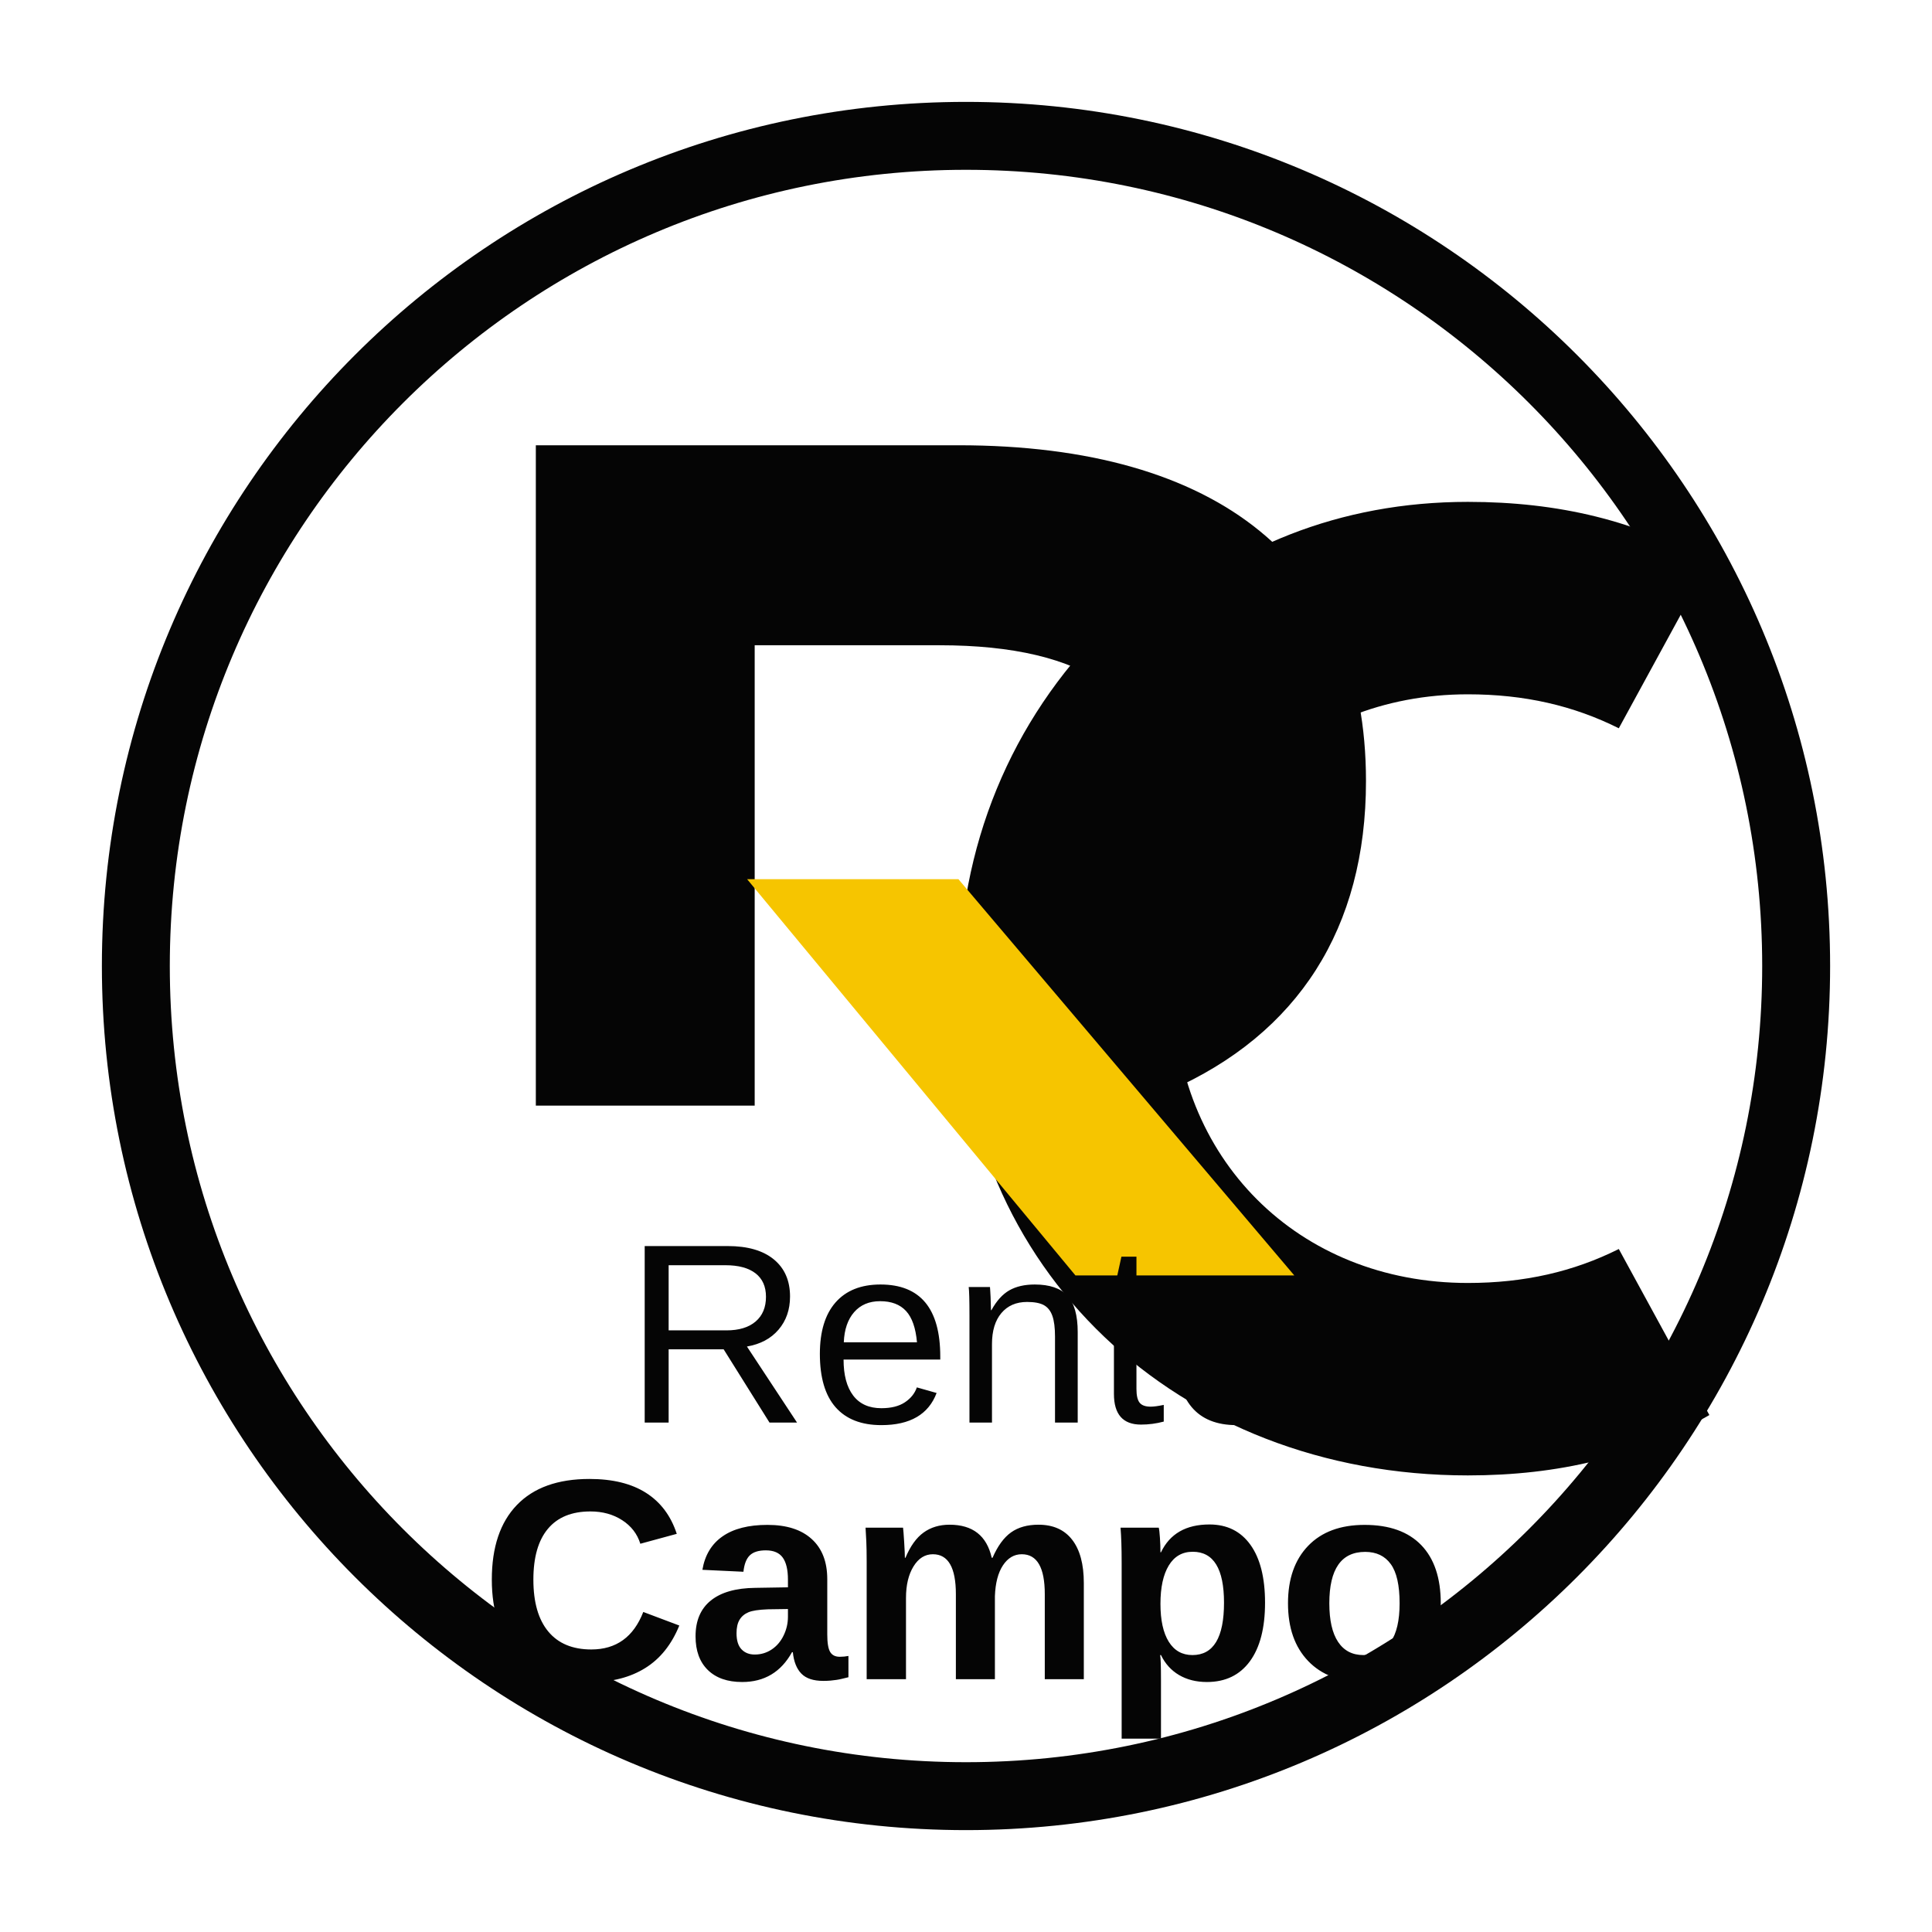
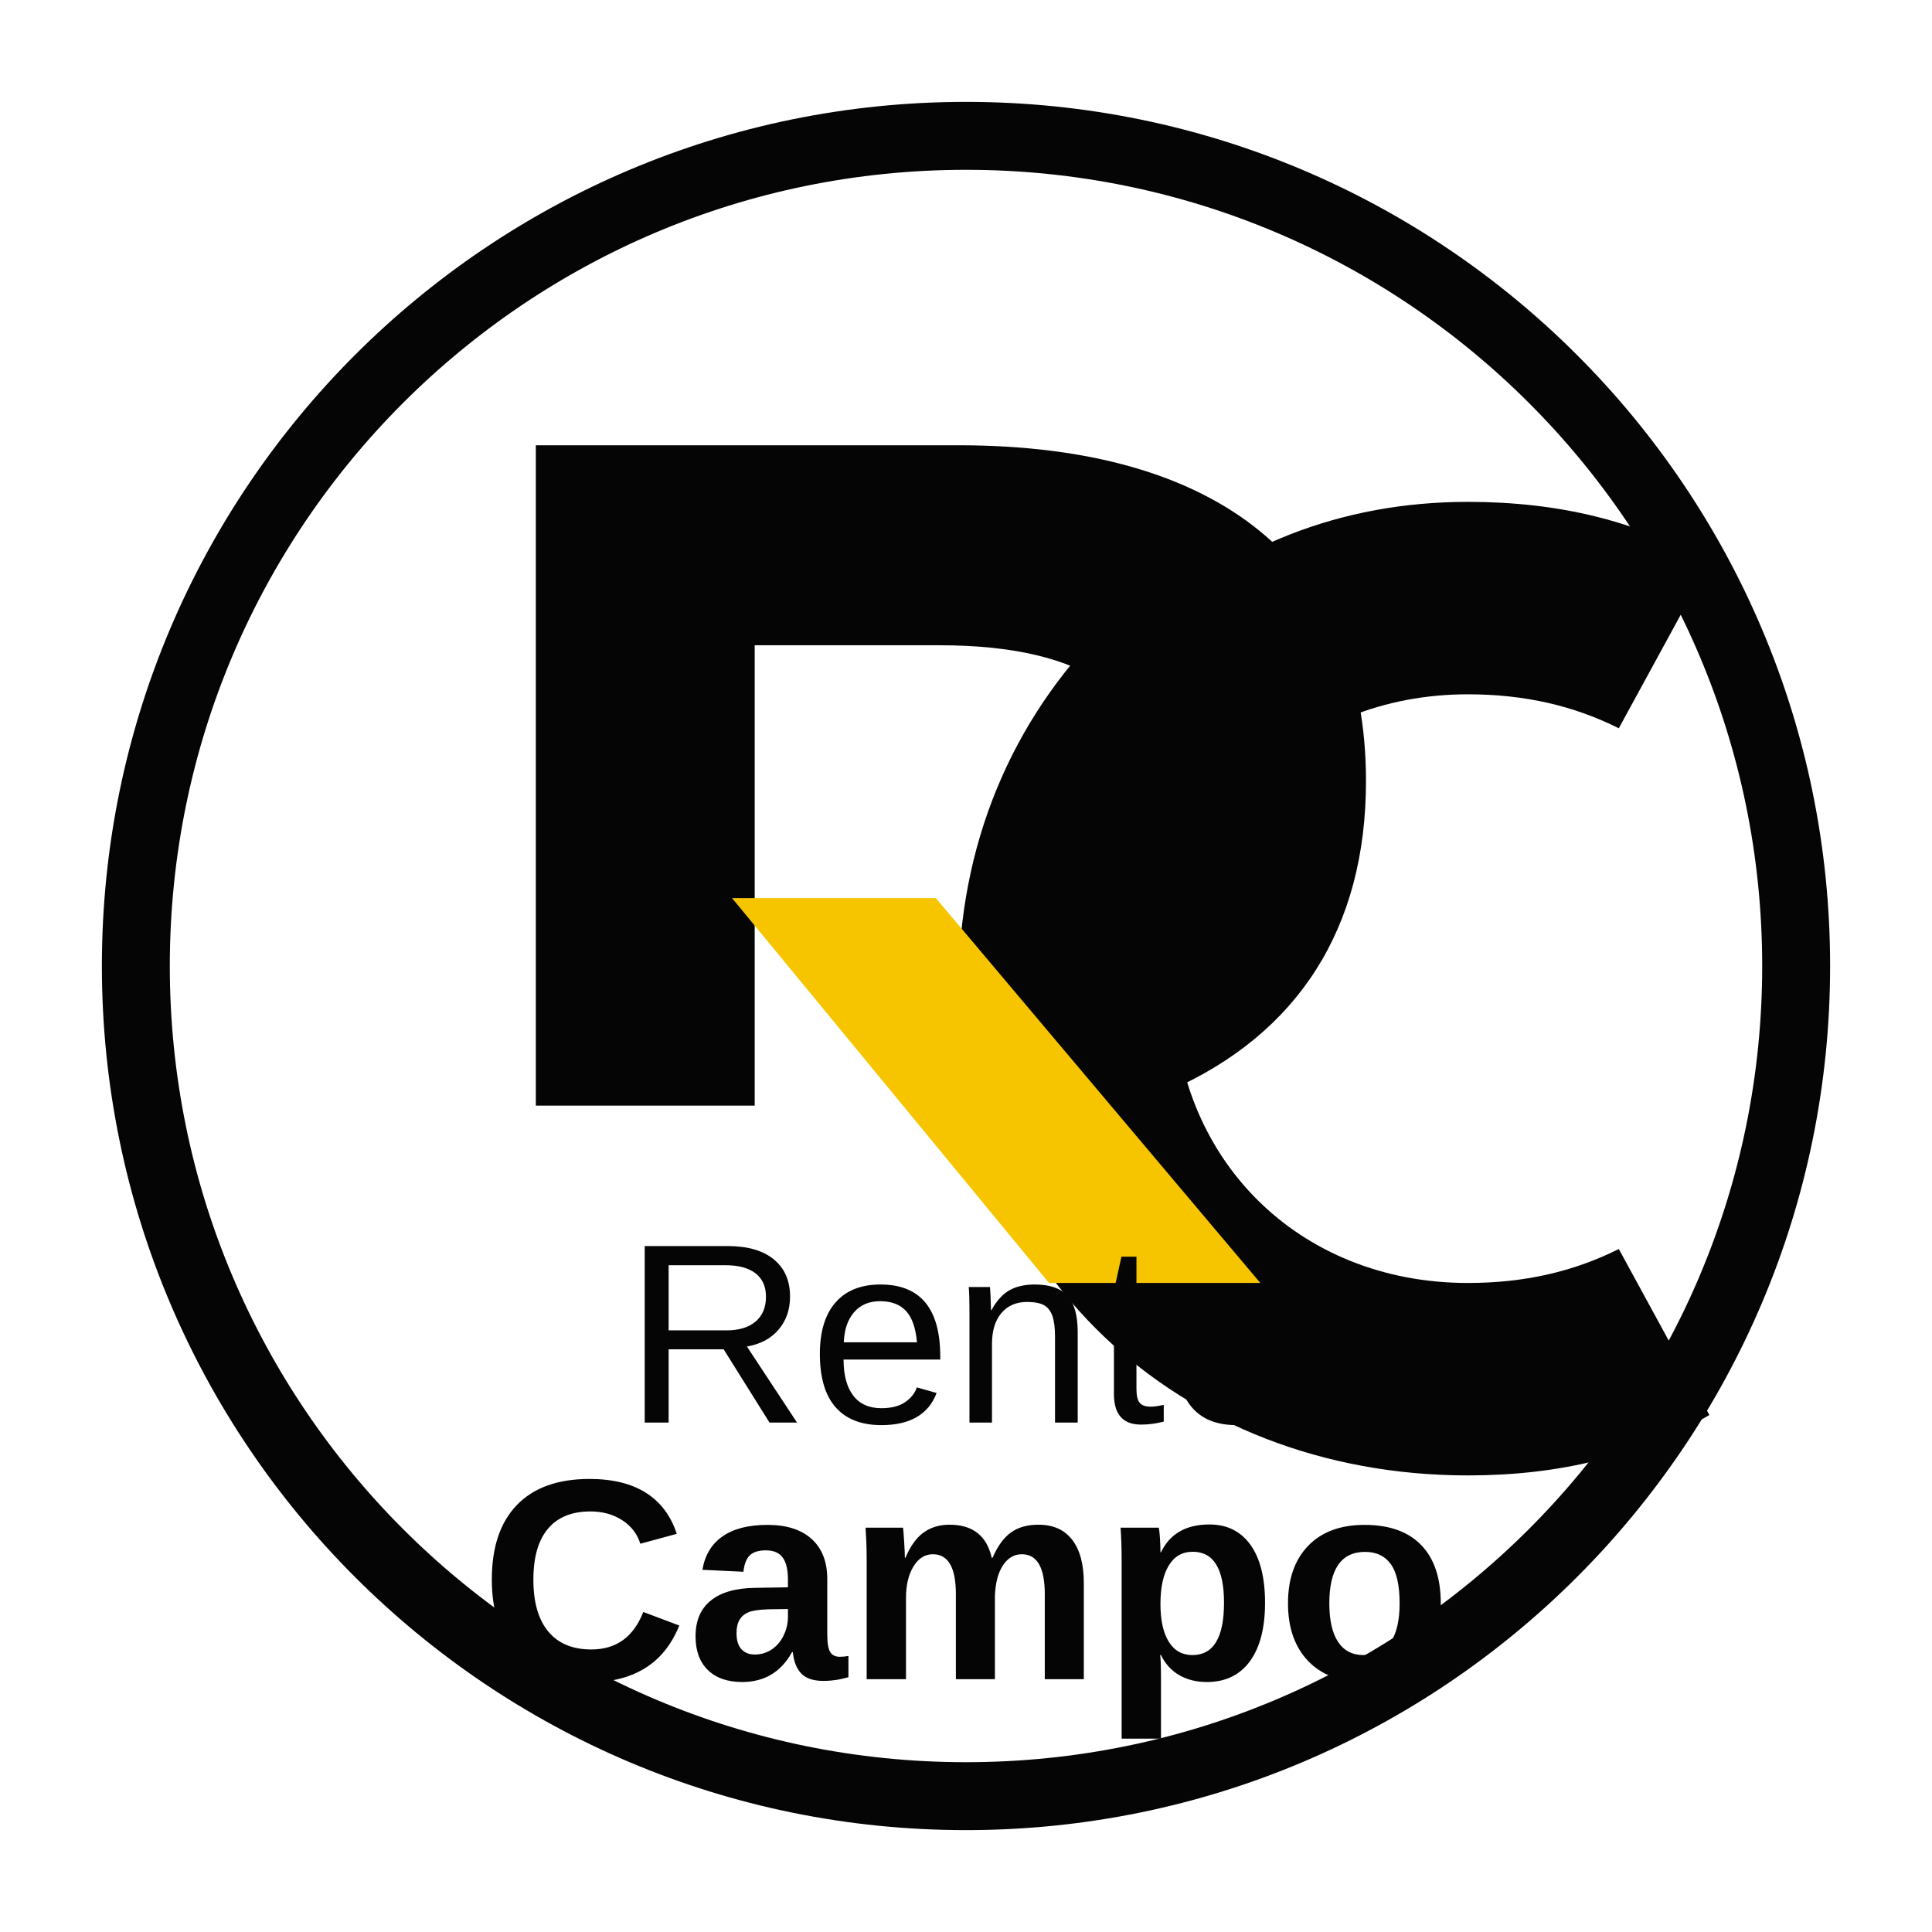
<svg xmlns="http://www.w3.org/2000/svg" viewBox="0 0 512 512" role="img" aria-labelledby="title desc">
  <rect width="512" height="512" fill="#ffffff" />
  <circle cx="256" cy="256" r="220" fill="#ffffff" stroke="#050505" stroke-width="18" />
  <g aria-hidden="true">
    <path d="M142 118h112c69 0 108 31 108 89 0 39-18 67-52 82l-32-33c20-8 30-22 30-43 0-28-20-42-59-42h-49v122h-58z" fill="#050505" />
    <path d="M303 166c23-21 52-33 86-33 24 0 45 5 64 16l-24 44c-12-6-25-9-40-9-45 0-78 33-78 78s33 78 78 78c15 0 28-3 40-9l24 44c-19 11-40 16-64 16-77 0-135-55-135-129 0-38 14-71 39-96z" fill="#050505" />
-     <path d="M198 233h56l89 105h-58z" fill="#f6c500" />
+     <path d="M194 238h54l86 102h-56z" fill="#f6c500" />
  </g>
  <text x="256" y="377" text-anchor="middle" font-family="Arial, Helvetica, sans-serif" font-size="68" font-weight="300" fill="#050505">Rento</text>
  <text x="256" y="445" text-anchor="middle" font-family="Arial Black, Arial, Helvetica, sans-serif" font-size="76" font-weight="900" fill="#050505">Campo</text>
</svg>
